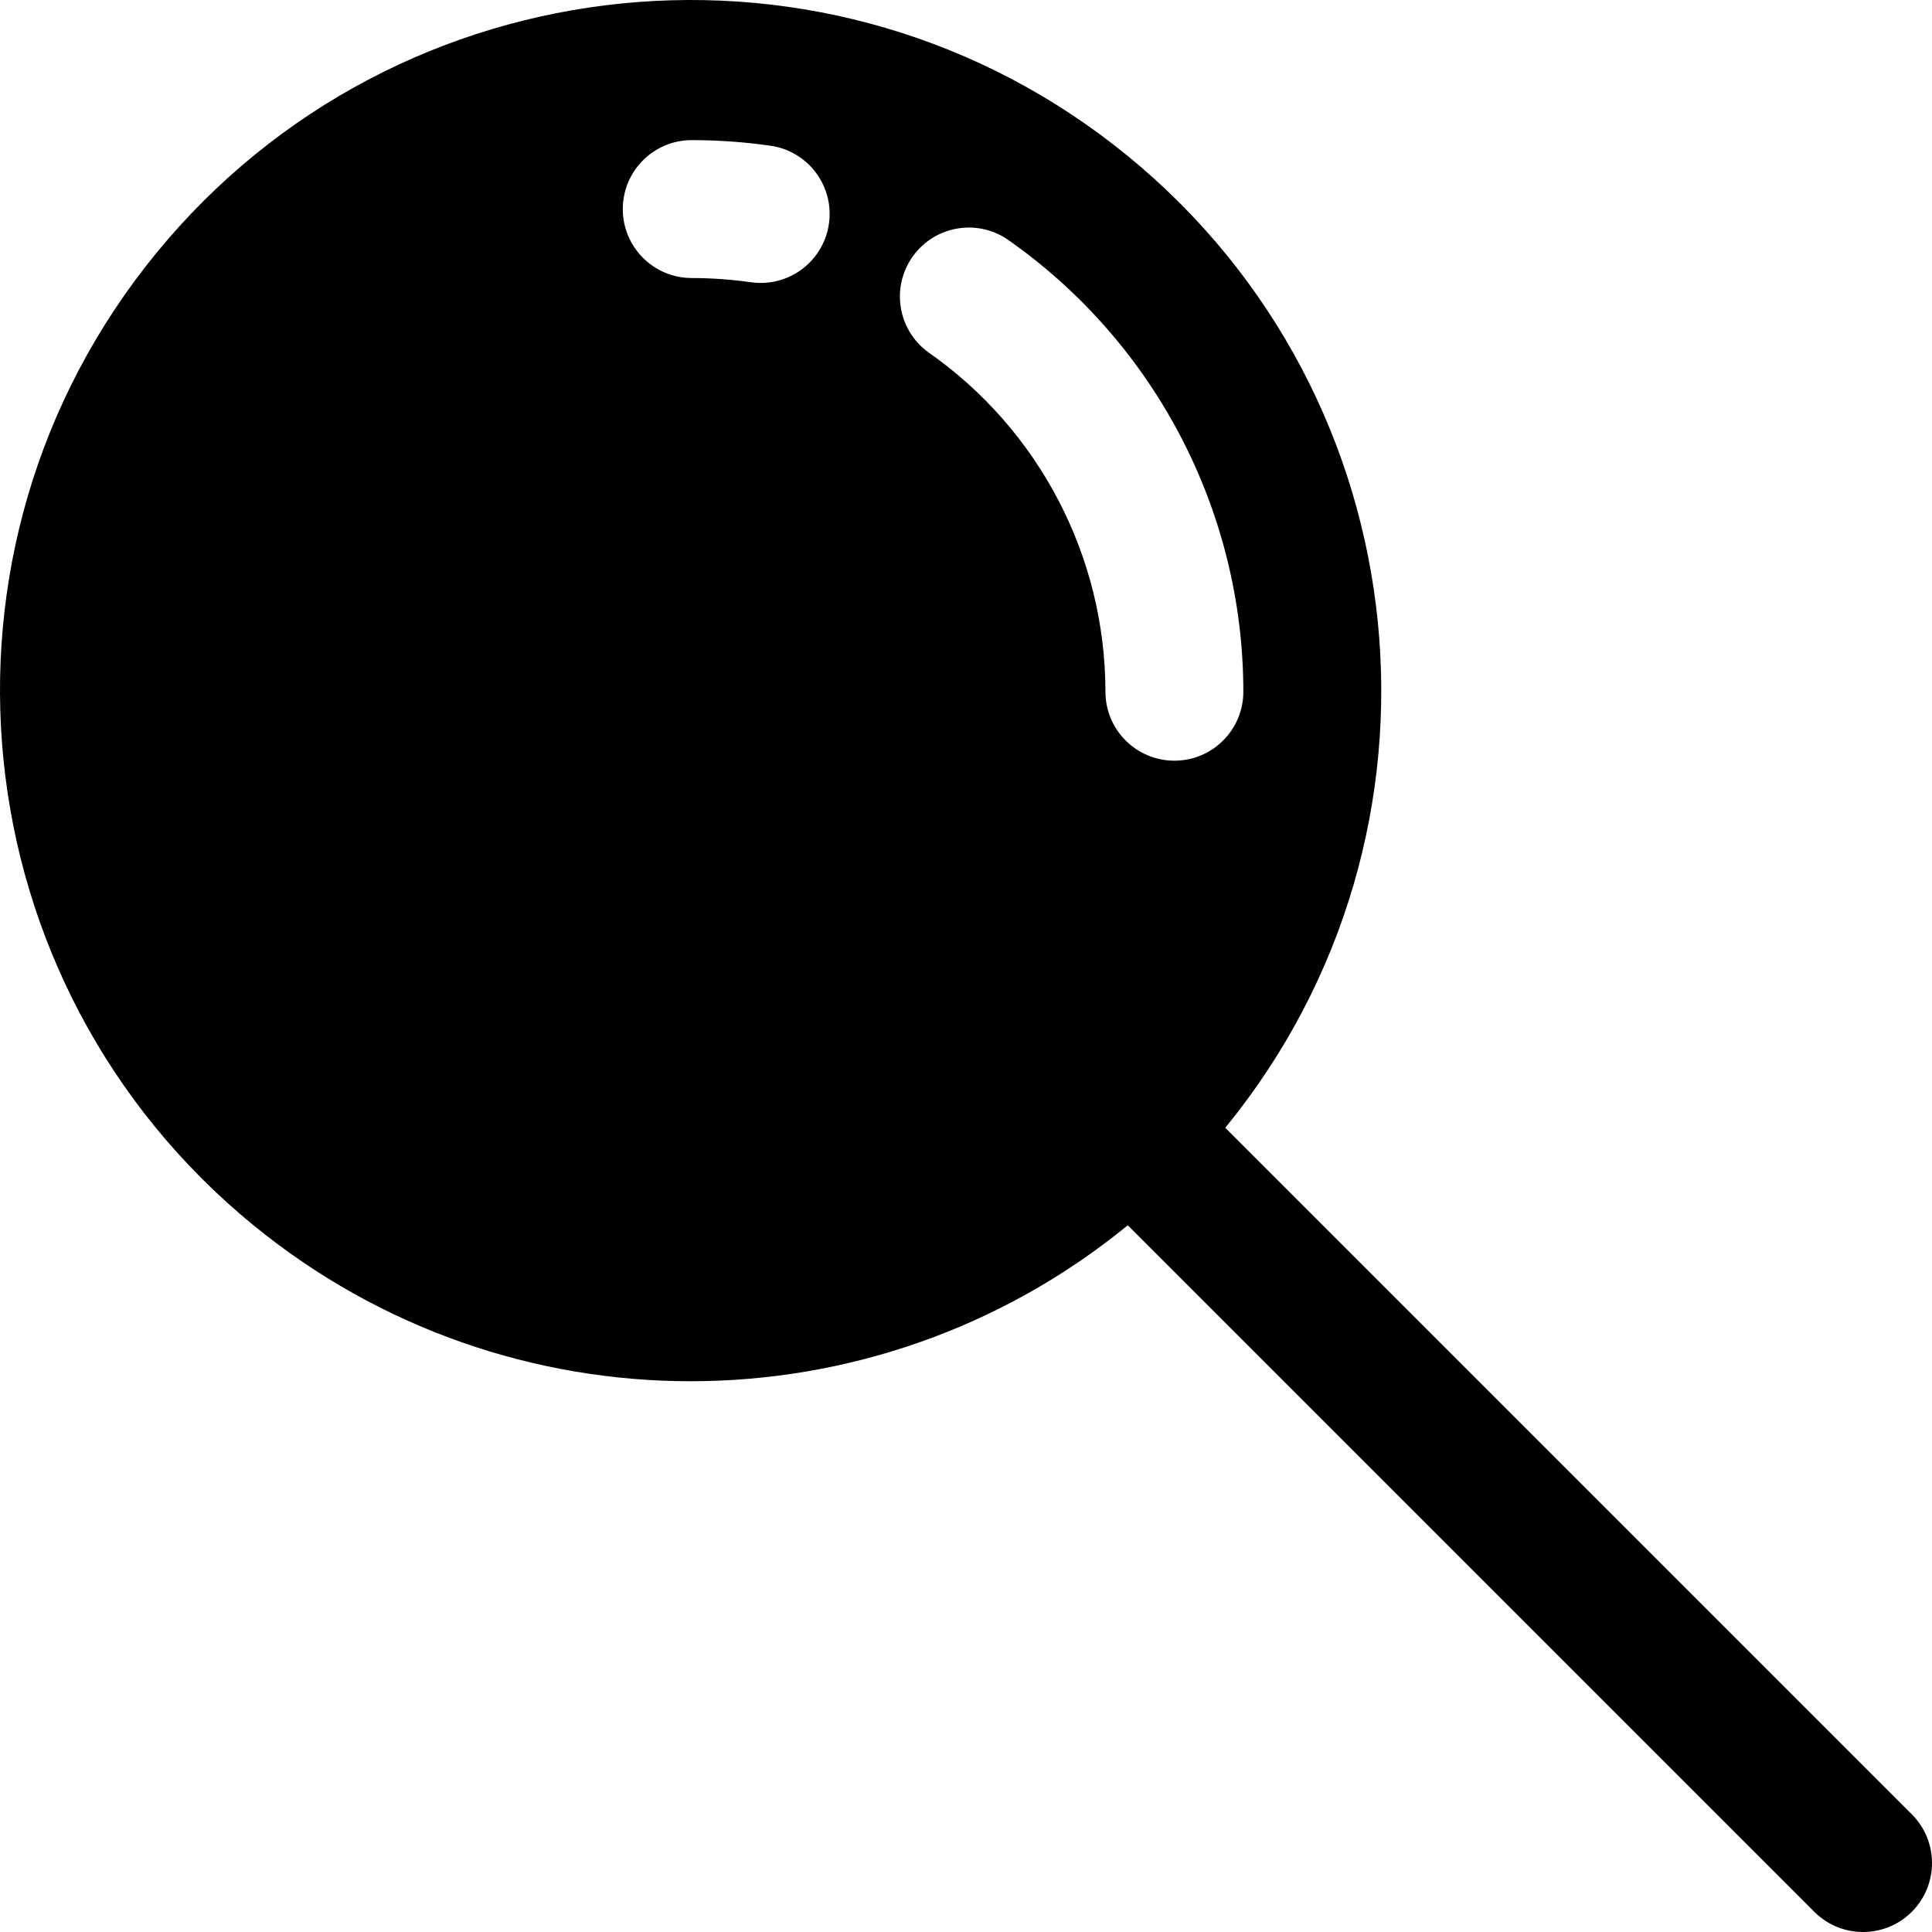
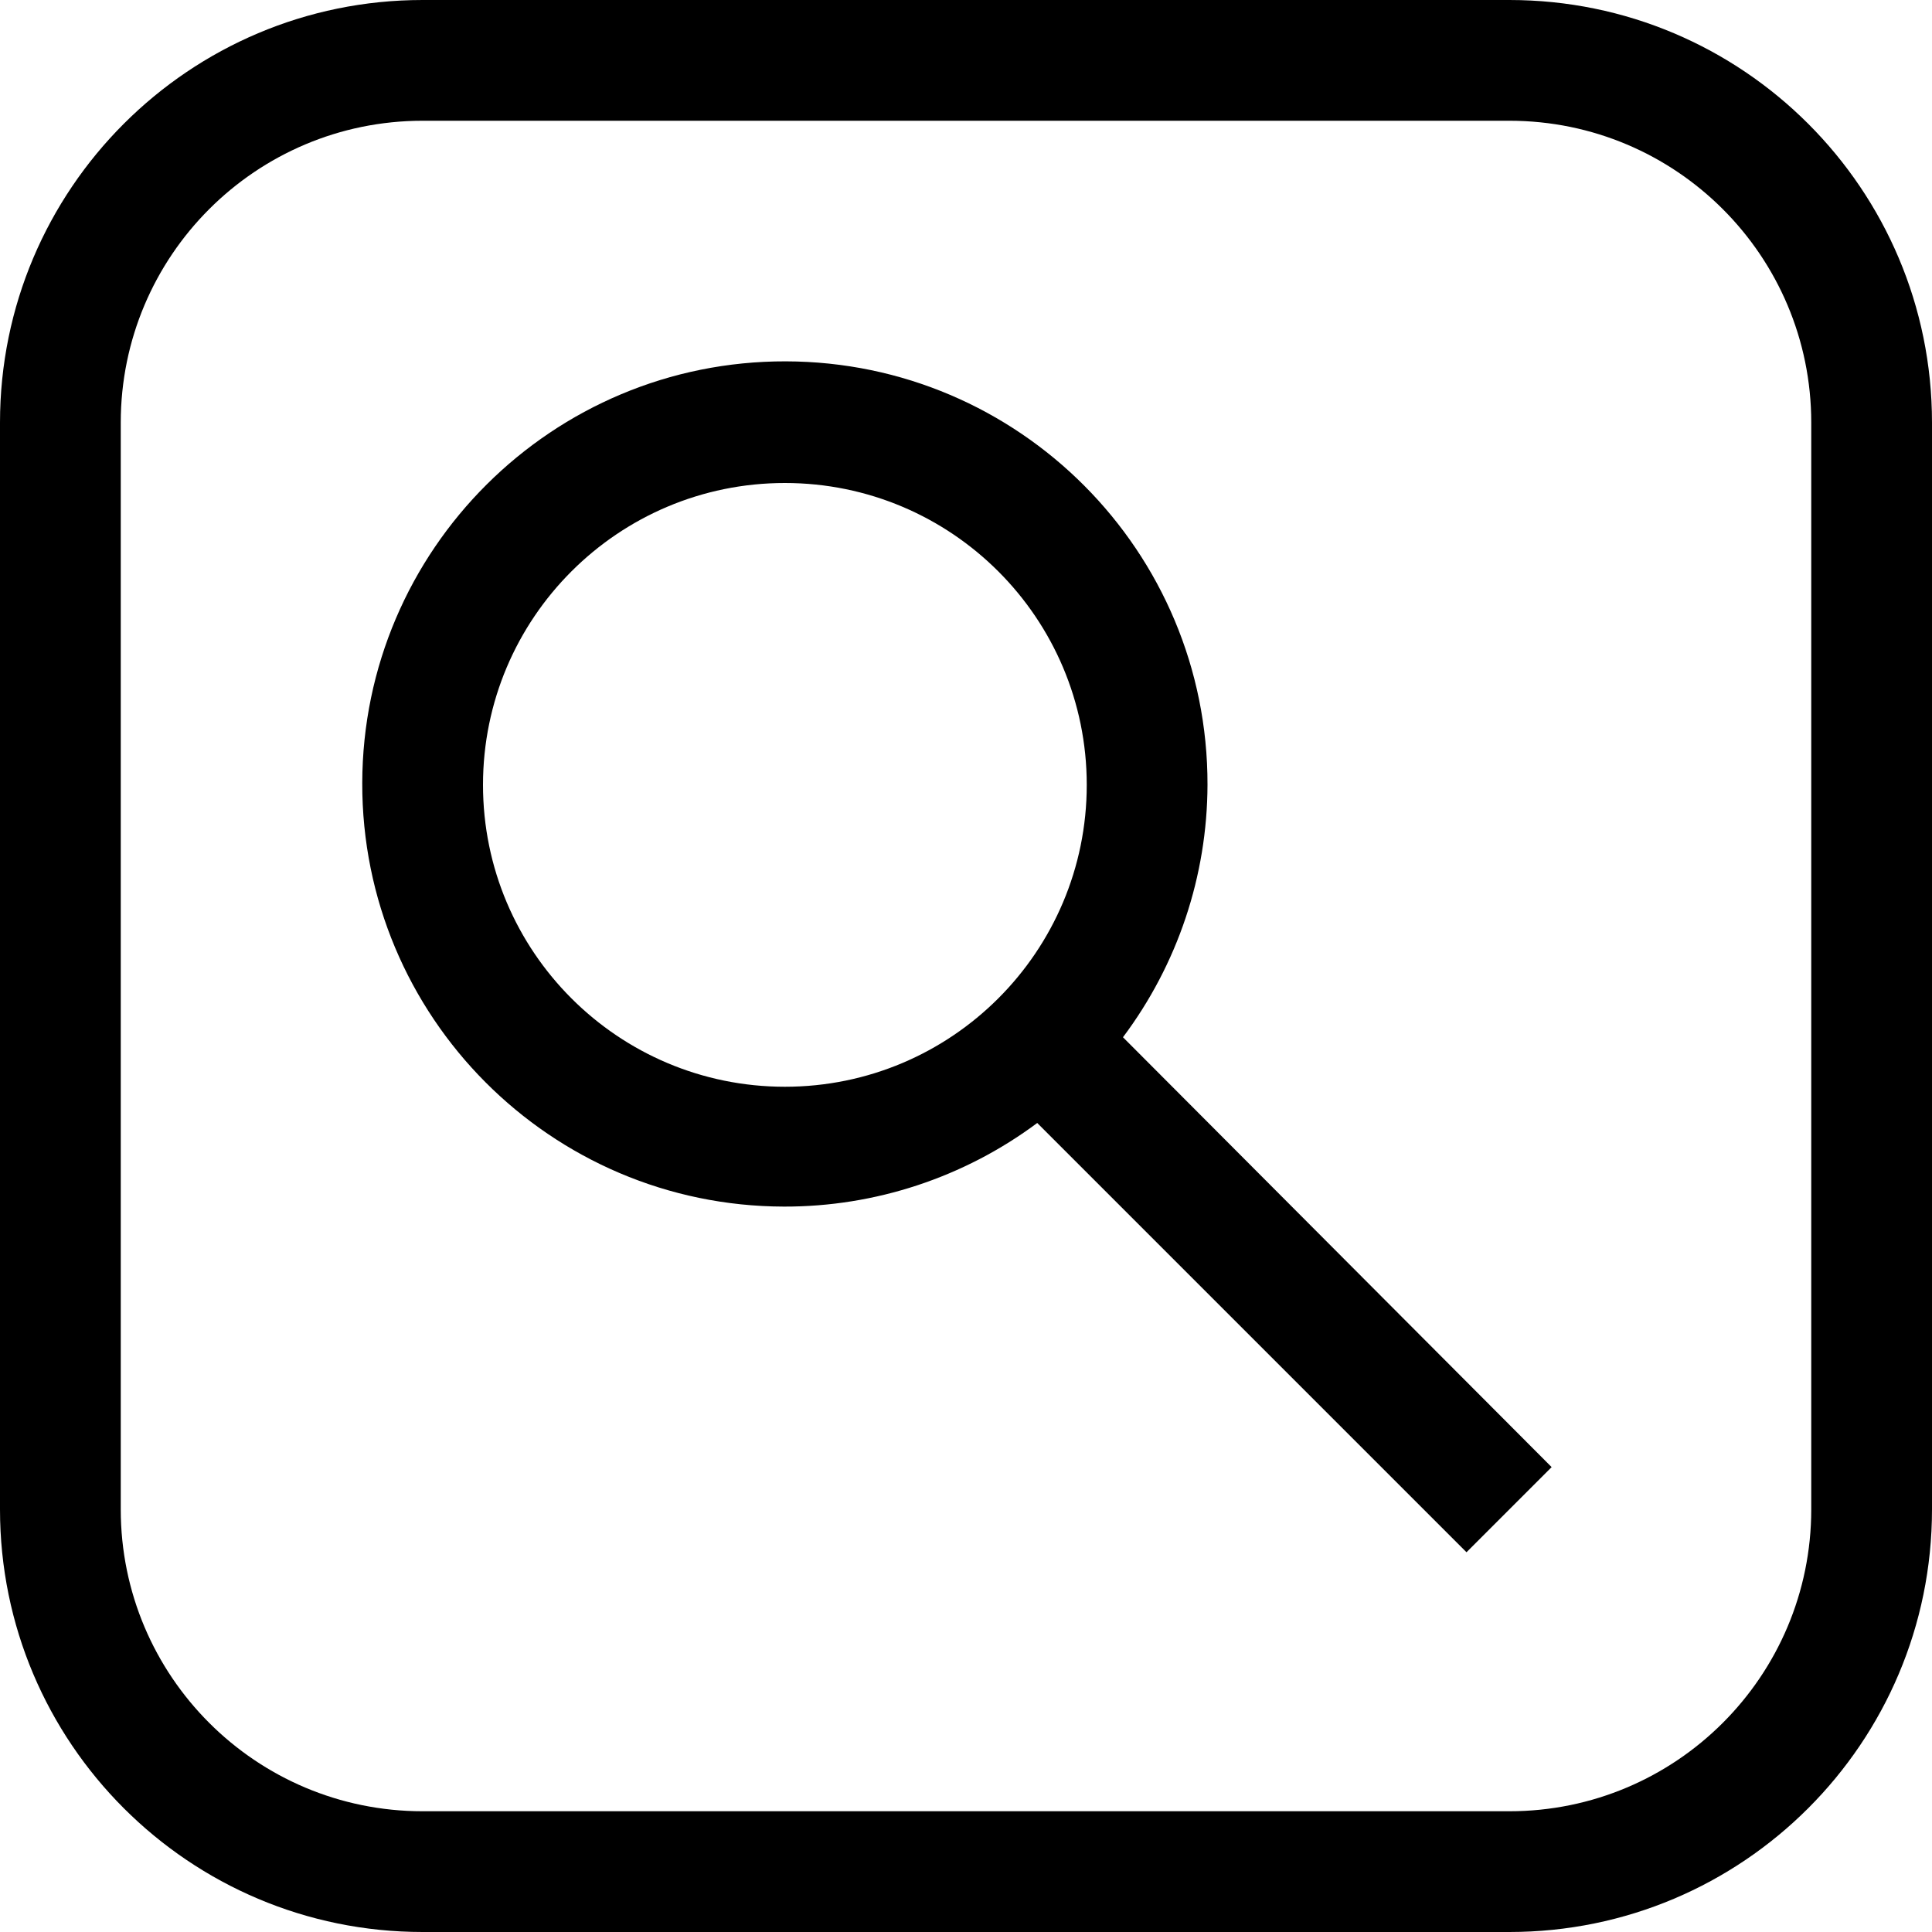
- <svg xmlns="http://www.w3.org/2000/svg" version="1.1" id="Capa_1" x="0px" y="0px" viewBox="0 0 478.208 478.208" style="enable-background:new 0 0 478.208 478.208;" xml:space="preserve">
+ <svg xmlns="http://www.w3.org/2000/svg" version="1.1" id="Capa_1" x="0px" y="0px" viewBox="0 0 512 512" style="enable-background:new 0 0 512 512;" xml:space="preserve">
  <g>
    <g>
-       <path d="M473.418,449.285L303.28,279.148c59.759-73.087,48.954-180.779-24.132-240.538S98.369-10.344,38.61,62.742    S-10.344,243.521,62.742,303.28c62.953,51.473,153.453,51.473,216.406,0l170.138,170.138c6.78,6.548,17.584,6.36,24.132-0.42    C479.805,466.384,479.805,455.899,473.418,449.285z M205.18,55.371c-1.198,8.41-8.4,14.659-16.895,14.659    c-0.811,0.002-1.621-0.055-2.423-0.171c-4.851-0.687-9.744-1.034-14.643-1.041c-9.426,0-17.067-7.641-17.067-17.067    s7.641-17.067,17.067-17.067c6.516,0,13.023,0.462,19.473,1.382C200.022,37.397,206.509,46.039,205.18,55.371z M290.685,188.285    c-9.426,0-17.067-7.641-17.067-17.067c-0.025-33.523-16.427-64.919-43.93-84.087c-7.587-5.592-9.205-16.277-3.612-23.864    c5.379-7.297,15.524-9.116,23.103-4.142c36.678,25.54,58.552,67.4,58.573,112.094C307.751,180.644,300.11,188.285,290.685,188.285    z" />
+       <g>
+         <path d="M400,0H112C50.144,0,0,50.144,0,112v288c0,61.856,50.144,112,112,112h288c61.856,0,112-50.144,112-112V112     C512,50.144,461.856,0,400,0z M480,400c0,44.183-35.817,80-80,80H112c-44.183,0-80-35.817-80-80V112c0-44.183,35.817-80,80-80     h288c44.183,0,80,35.817,80,80V400z" />
+         <path d="M320,208c0.132-61.856-49.905-112.107-111.76-112.239C146.384,95.629,96.133,145.666,96,207.521     c-0.132,61.856,49.905,112.107,111.76,112.239c24.178,0.052,47.724-7.722,67.119-22.16l113.76,113.76l22.56-22.56L297.6,274.88     C312.075,255.581,319.931,232.124,320,208z M208,288c-44.183,0-80-35.817-80-80s35.817-80,80-80s80,35.817,80,80     S252.183,288,208,288z" />
+       </g>
    </g>
  </g>
  <g>
</g>
  <g>
</g>
  <g>
</g>
  <g>
</g>
  <g>
</g>
  <g>
</g>
  <g>
</g>
  <g>
</g>
  <g>
</g>
  <g>
</g>
  <g>
</g>
  <g>
</g>
  <g>
</g>
  <g>
</g>
  <g>
</g>
</svg>
